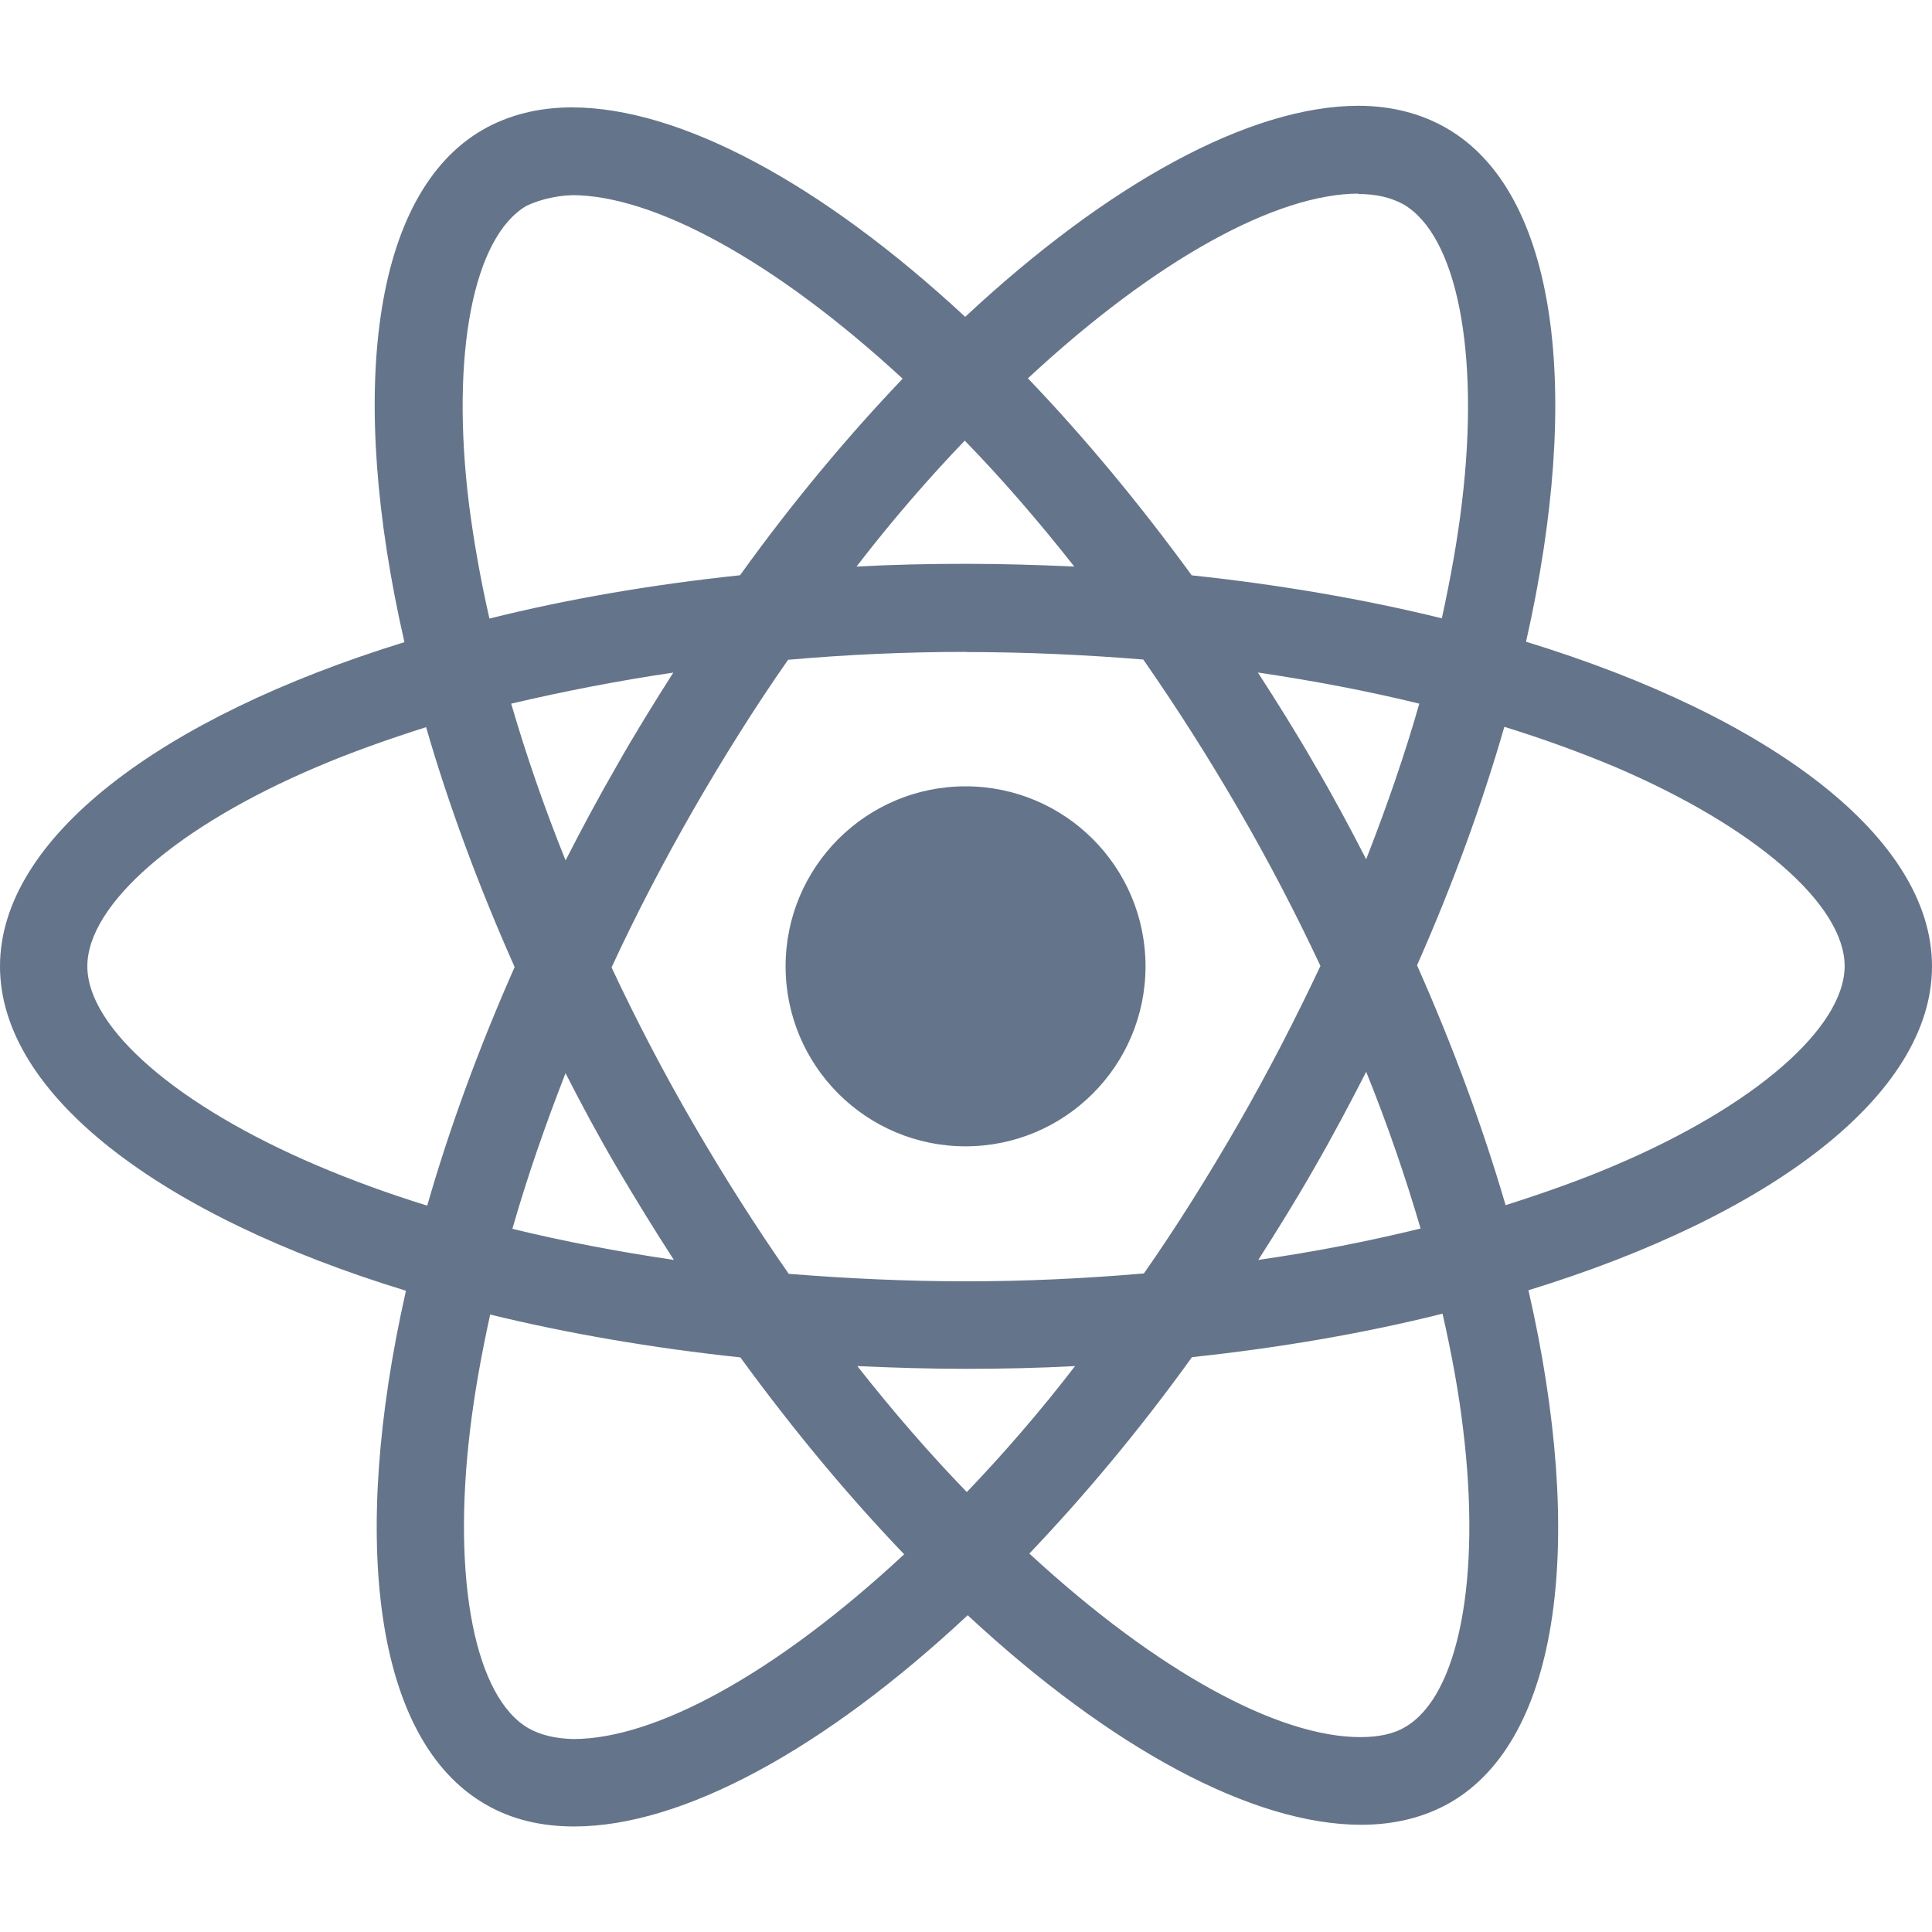
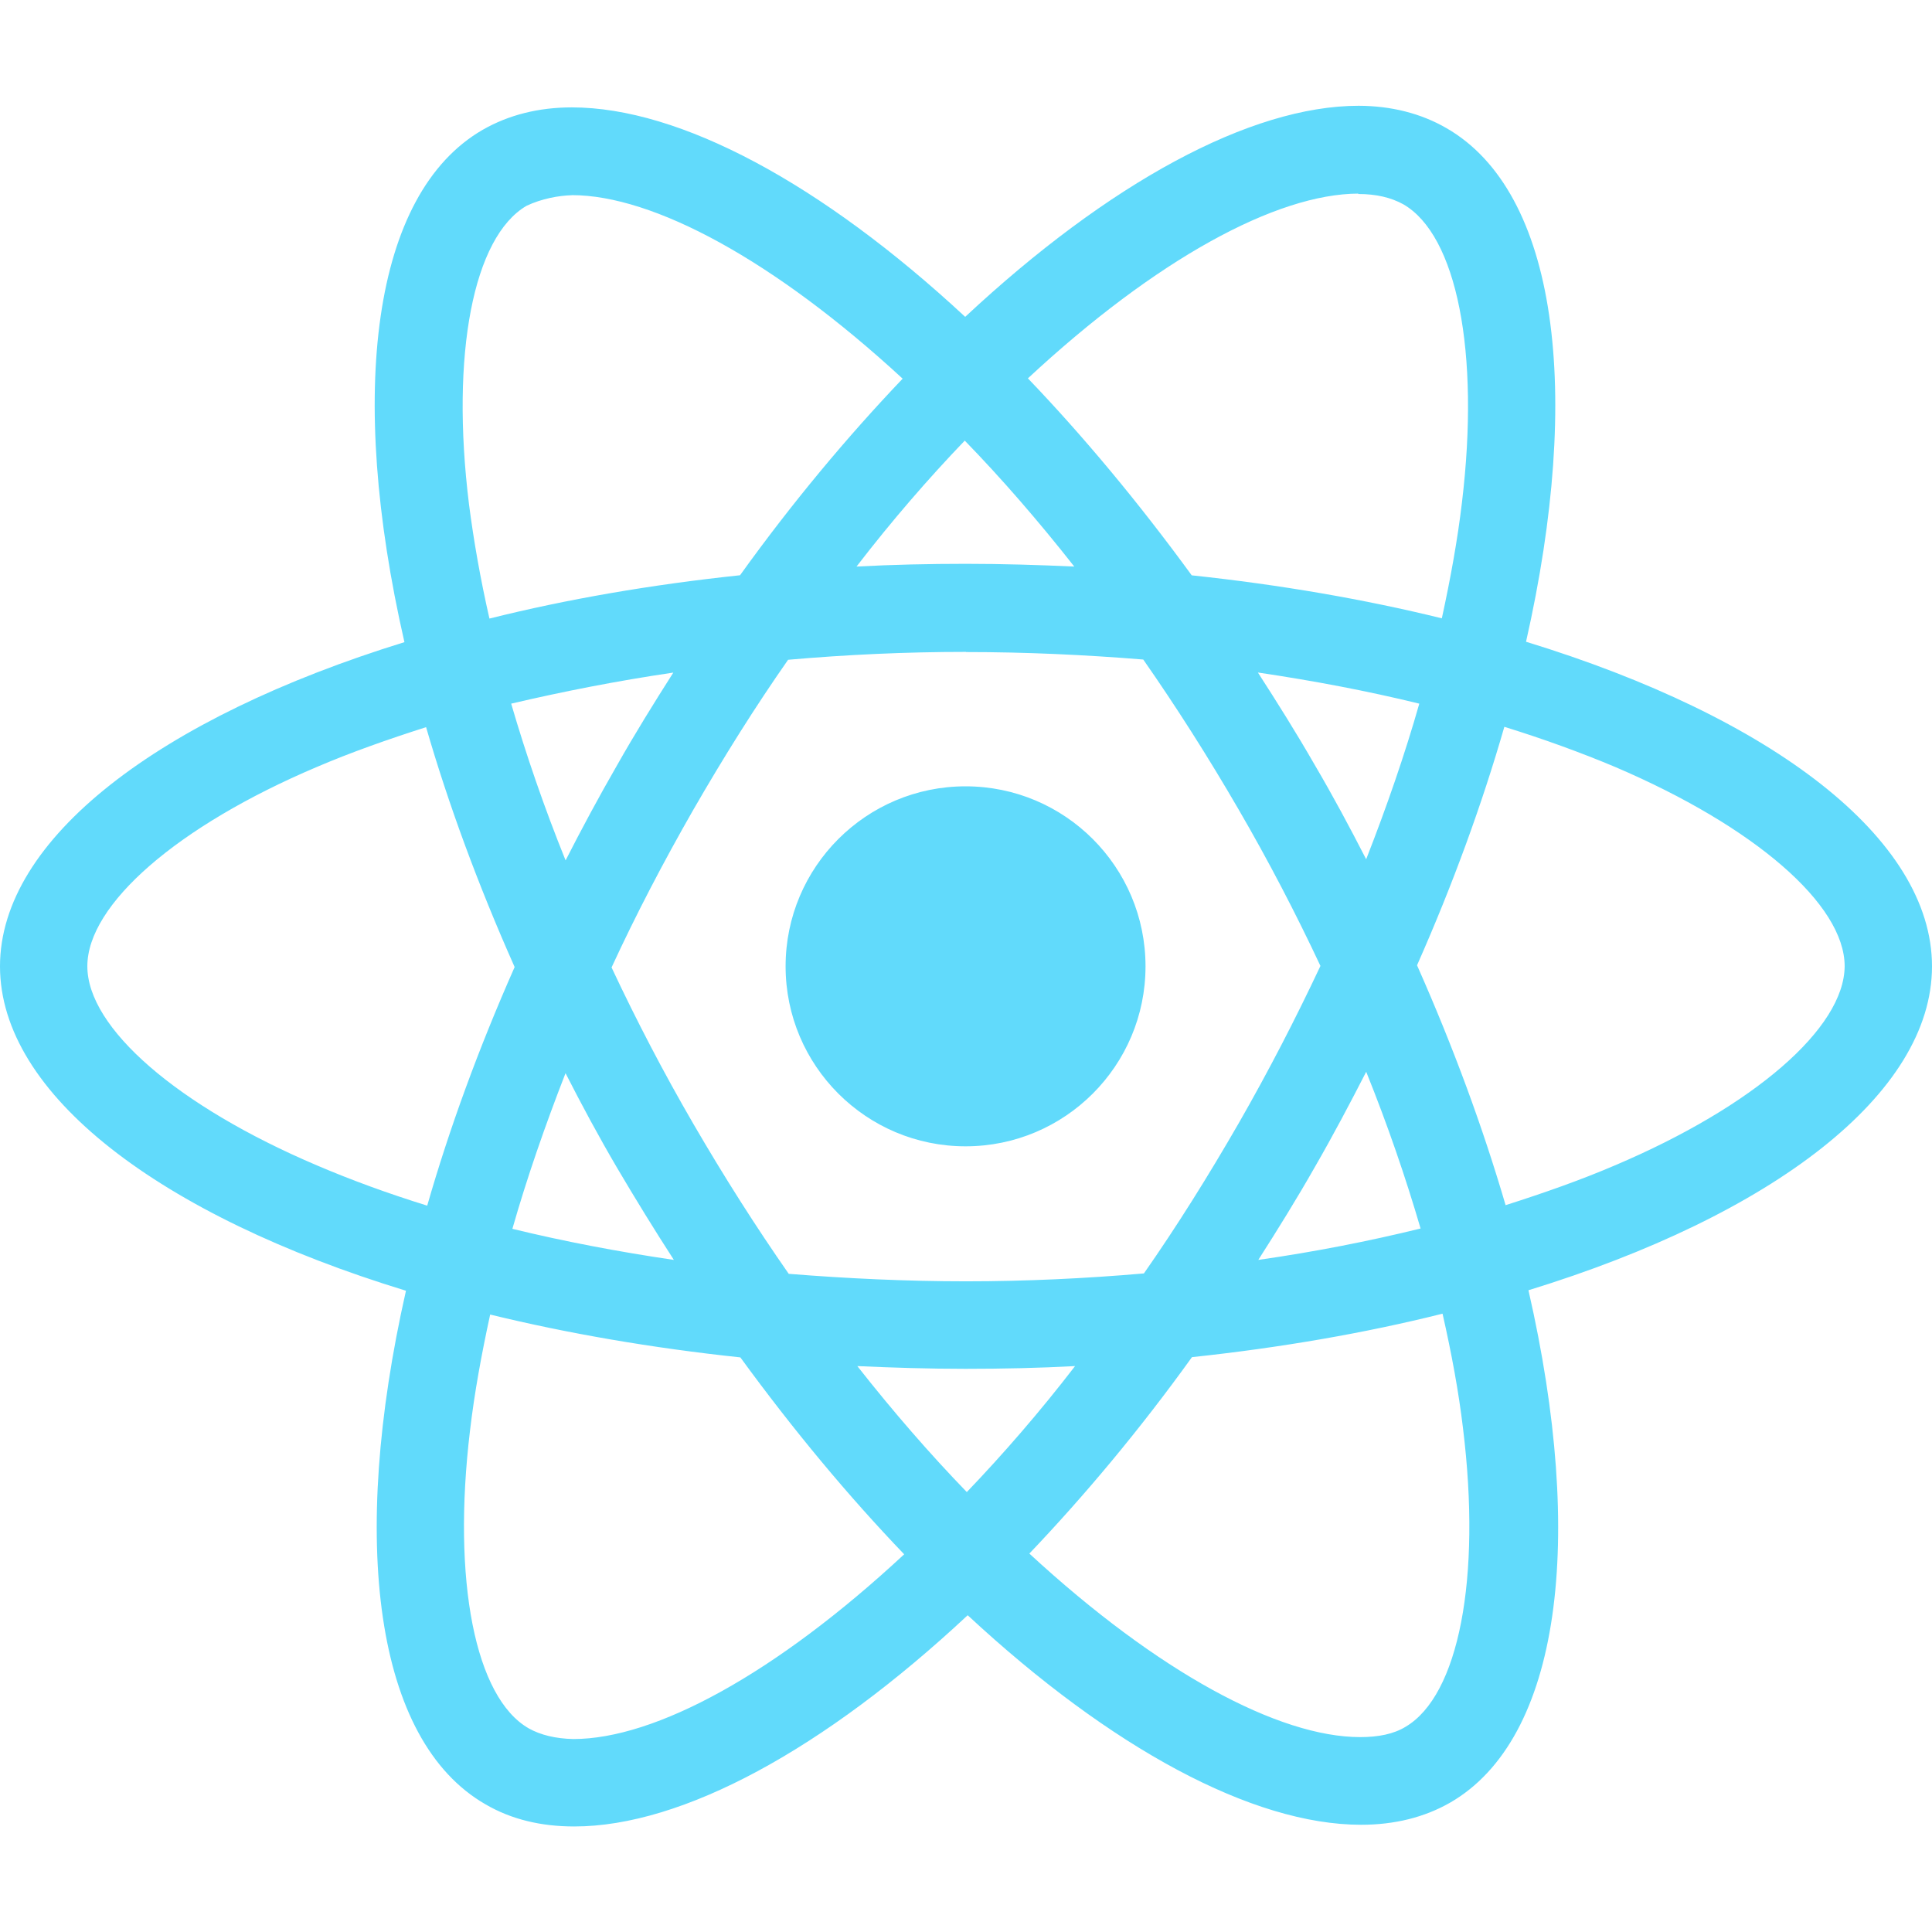
- <svg xmlns="http://www.w3.org/2000/svg" fill="#64748b" role="img" viewBox="0 0 24 24">
+ <svg xmlns="http://www.w3.org/2000/svg" fill="#61DAFB" role="img" viewBox="0 0 24 24">
  <path d="M14.23 12.004a2.236 2.236 0 0 1-2.235 2.236 2.236 2.236 0 0 1-2.236-2.236 2.236 2.236 0 0 1 2.235-2.236 2.236 2.236 0 0 1 2.236 2.236zm2.648-10.69c-1.346 0-3.107.96-4.888 2.622-1.78-1.653-3.542-2.602-4.887-2.602-.41 0-.783.093-1.106.278-1.375.793-1.683 3.264-.973 6.365C1.98 8.917 0 10.42 0 12.004c0 1.59 1.99 3.097 5.043 4.03-.704 3.113-.39 5.588.988 6.38.32.187.69.275 1.102.275 1.345 0 3.107-.96 4.888-2.624 1.78 1.654 3.542 2.603 4.887 2.603.41 0 .783-.09 1.106-.275 1.374-.792 1.683-3.263.973-6.365C22.02 15.096 24 13.59 24 12.004c0-1.59-1.99-3.097-5.043-4.032.704-3.11.39-5.587-.988-6.38-.318-.184-.688-.277-1.092-.278zm-.005 1.09v.006c.225 0 .406.044.558.127.666.382.955 1.835.73 3.704-.054.46-.142.945-.25 1.44-.96-.236-2.006-.417-3.107-.534-.66-.905-1.345-1.727-2.035-2.447 1.592-1.48 3.087-2.292 4.105-2.295zm-9.77.02c1.012 0 2.514.808 4.11 2.28-.686.72-1.37 1.537-2.02 2.442-1.107.117-2.154.298-3.113.538-.112-.49-.195-.964-.254-1.42-.23-1.868.054-3.32.714-3.707.19-.09.4-.127.563-.132zm4.882 3.05c.455.468.91.992 1.36 1.564-.44-.02-.89-.034-1.345-.034-.46 0-.915.01-1.36.034.44-.572.895-1.096 1.345-1.565zM12 8.1c.74 0 1.477.034 2.202.093.406.582.802 1.203 1.183 1.86.372.64.71 1.29 1.018 1.946-.308.655-.646 1.31-1.013 1.95-.38.66-.773 1.288-1.18 1.87-.728.063-1.466.098-2.21.098-.74 0-1.477-.035-2.202-.093-.406-.582-.802-1.204-1.183-1.86-.372-.64-.71-1.29-1.018-1.946.303-.657.646-1.313 1.013-1.954.38-.66.773-1.286 1.18-1.868.728-.064 1.466-.098 2.21-.098zm-3.635.254c-.24.377-.48.763-.704 1.16-.225.39-.435.782-.635 1.174-.265-.656-.49-1.31-.676-1.947.64-.15 1.315-.283 2.015-.386zm7.26 0c.695.103 1.365.23 2.006.387-.18.632-.405 1.282-.66 1.933-.2-.39-.41-.783-.64-1.174-.225-.392-.465-.774-.705-1.146zm3.063.675c.484.15.944.317 1.375.498 1.732.74 2.852 1.708 2.852 2.476-.005.768-1.125 1.74-2.857 2.475-.42.18-.88.342-1.355.493-.28-.958-.646-1.956-1.1-2.98.45-1.017.81-2.01 1.085-2.964zm-13.395.004c.278.96.645 1.957 1.1 2.98-.45 1.017-.812 2.01-1.086 2.964-.484-.15-.944-.318-1.37-.5-1.732-.737-2.852-1.706-2.852-2.474 0-.768 1.12-1.742 2.852-2.476.42-.18.88-.342 1.356-.494zm11.678 4.28c.265.657.49 1.312.676 1.948-.64.157-1.316.29-2.016.39.24-.375.48-.762.705-1.158.225-.39.435-.788.636-1.18zm-9.945.02c.2.392.41.783.64 1.175.23.39.465.772.705 1.143-.695-.102-1.365-.23-2.006-.386.18-.63.406-1.282.66-1.933zM17.92 16.32c.112.493.2.968.254 1.423.23 1.868-.054 3.32-.714 3.708-.147.09-.338.128-.563.128-1.012 0-2.514-.807-4.11-2.28.686-.72 1.37-1.536 2.02-2.44 1.107-.118 2.154-.3 3.113-.54zm-11.83.01c.96.234 2.006.415 3.107.532.66.905 1.345 1.727 2.035 2.446-1.595 1.483-3.092 2.295-4.11 2.295-.22-.005-.406-.05-.553-.132-.666-.38-.955-1.834-.73-3.703.054-.46.142-.944.25-1.438zm4.56.64c.44.02.89.034 1.345.034.46 0 .915-.01 1.36-.034-.44.572-.895 1.095-1.345 1.565-.455-.47-.91-.993-1.36-1.565z" />
</svg>
